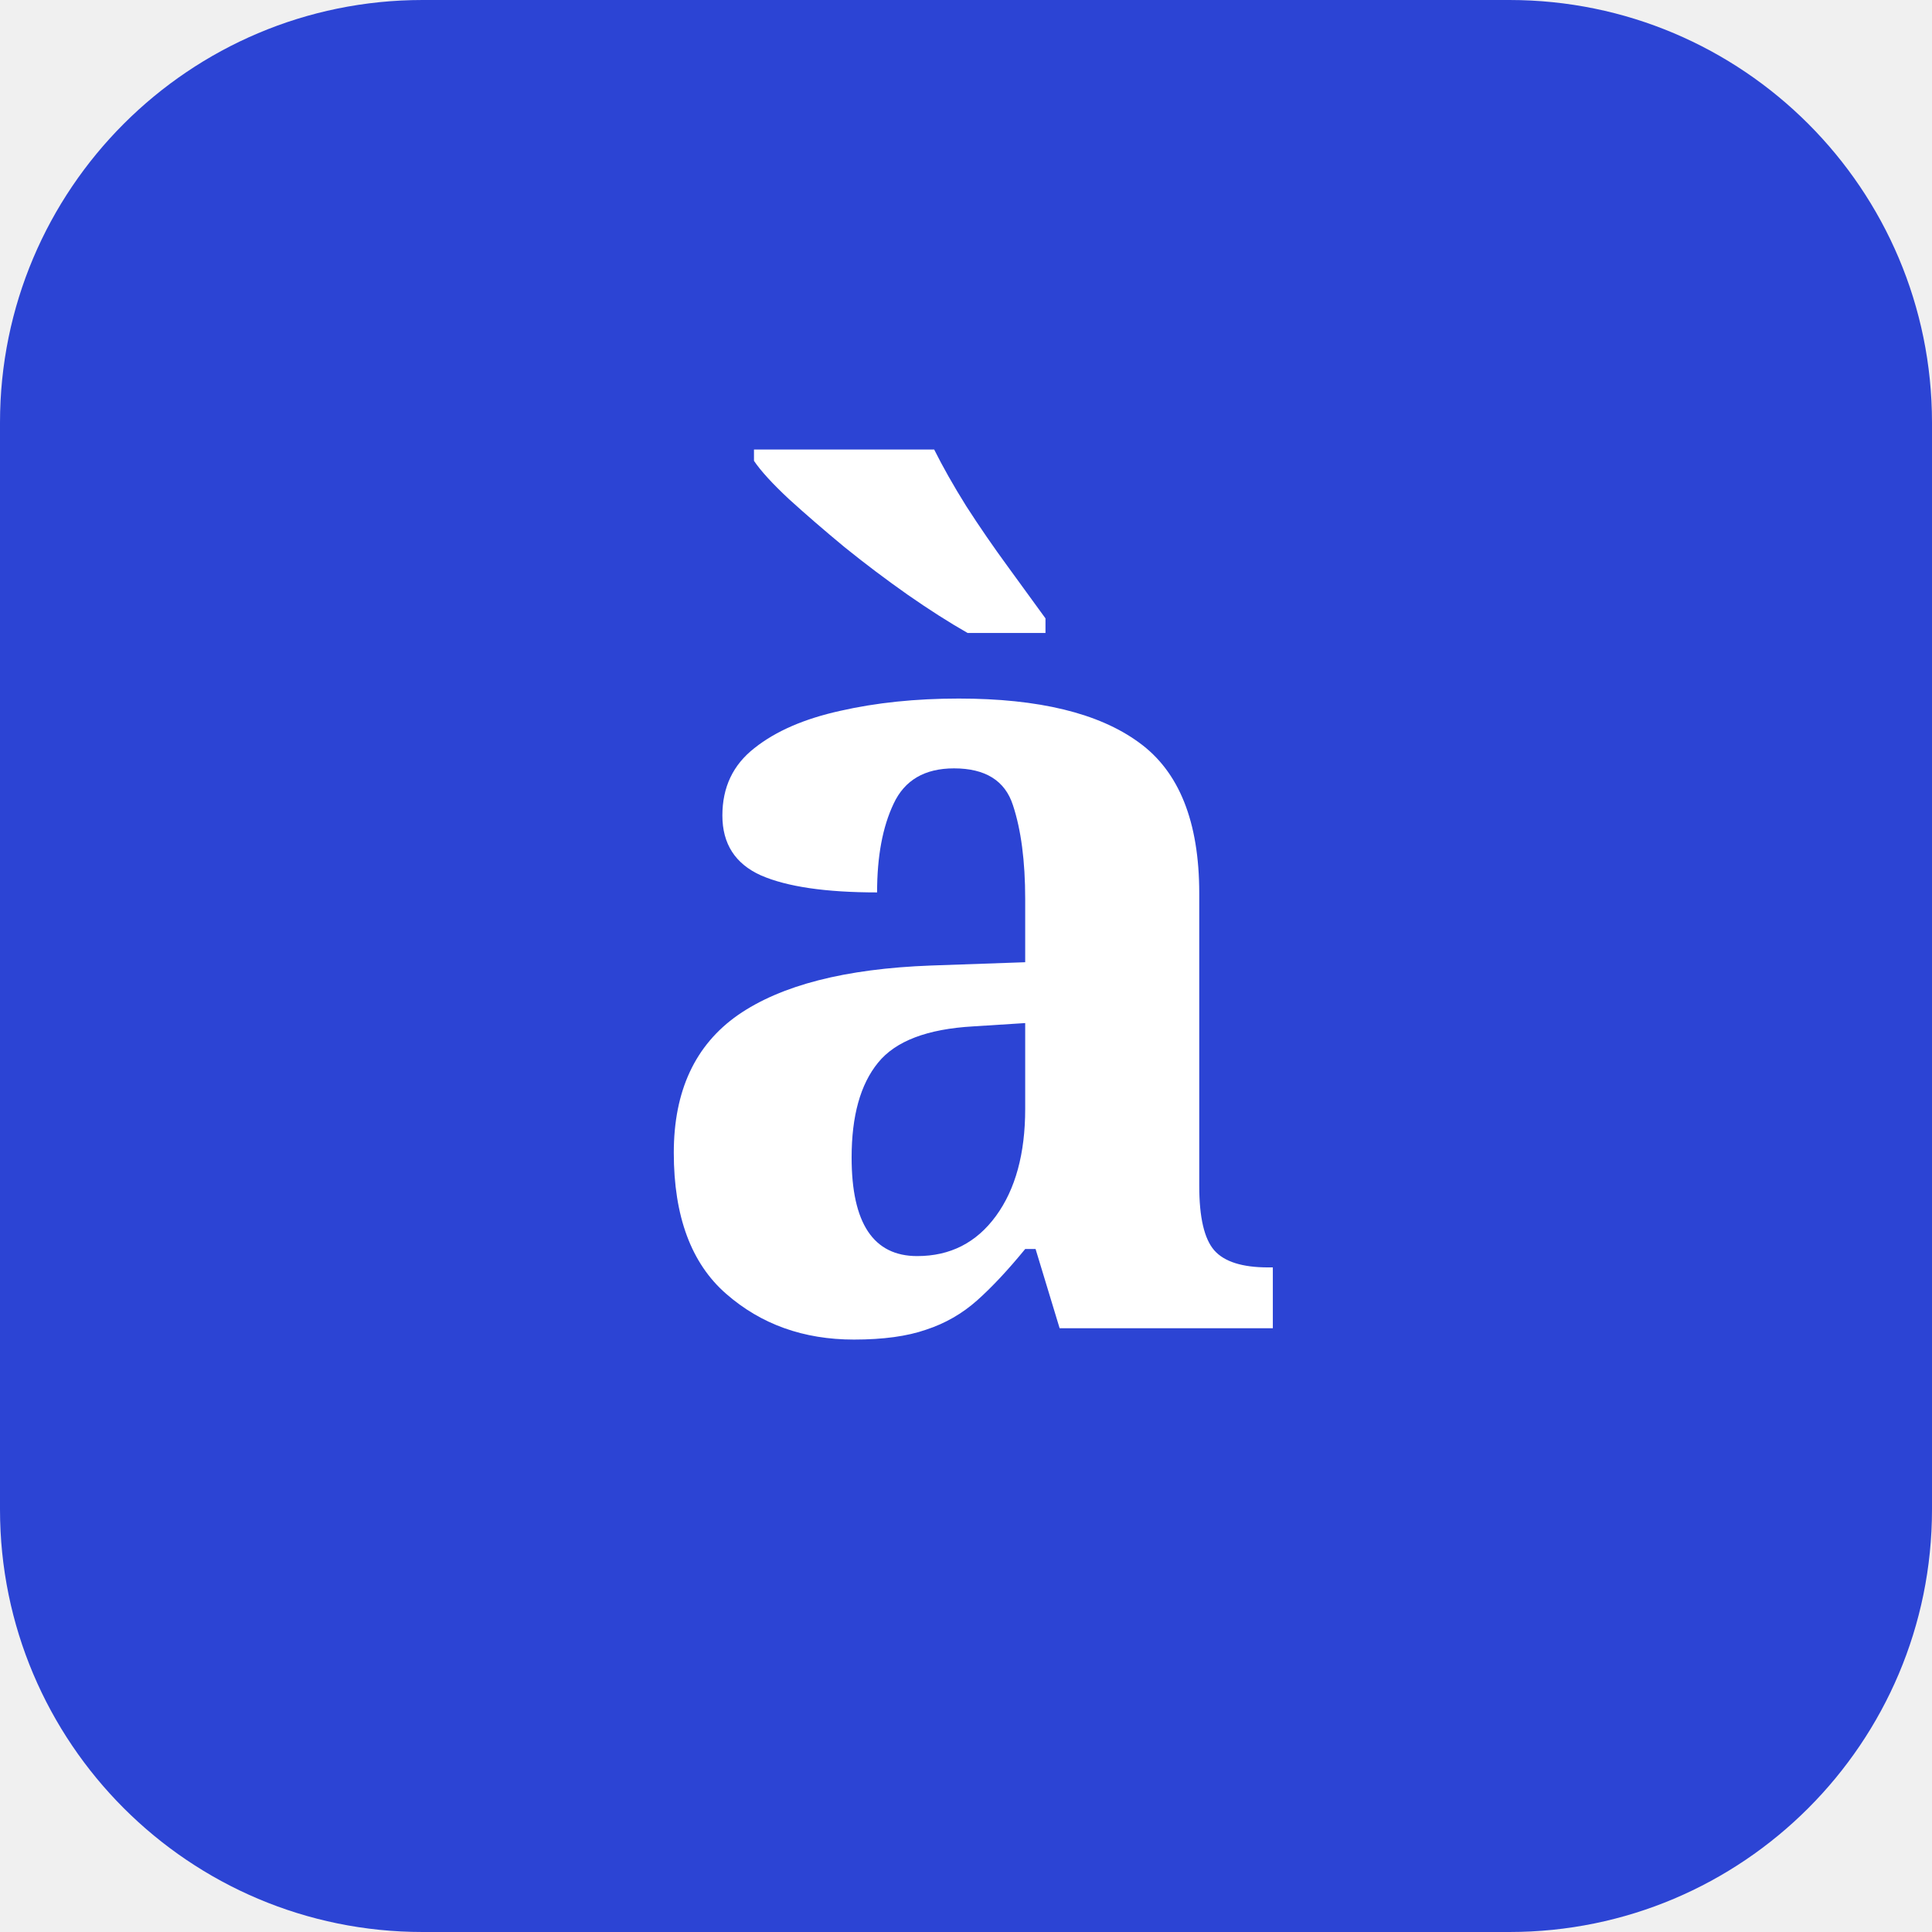
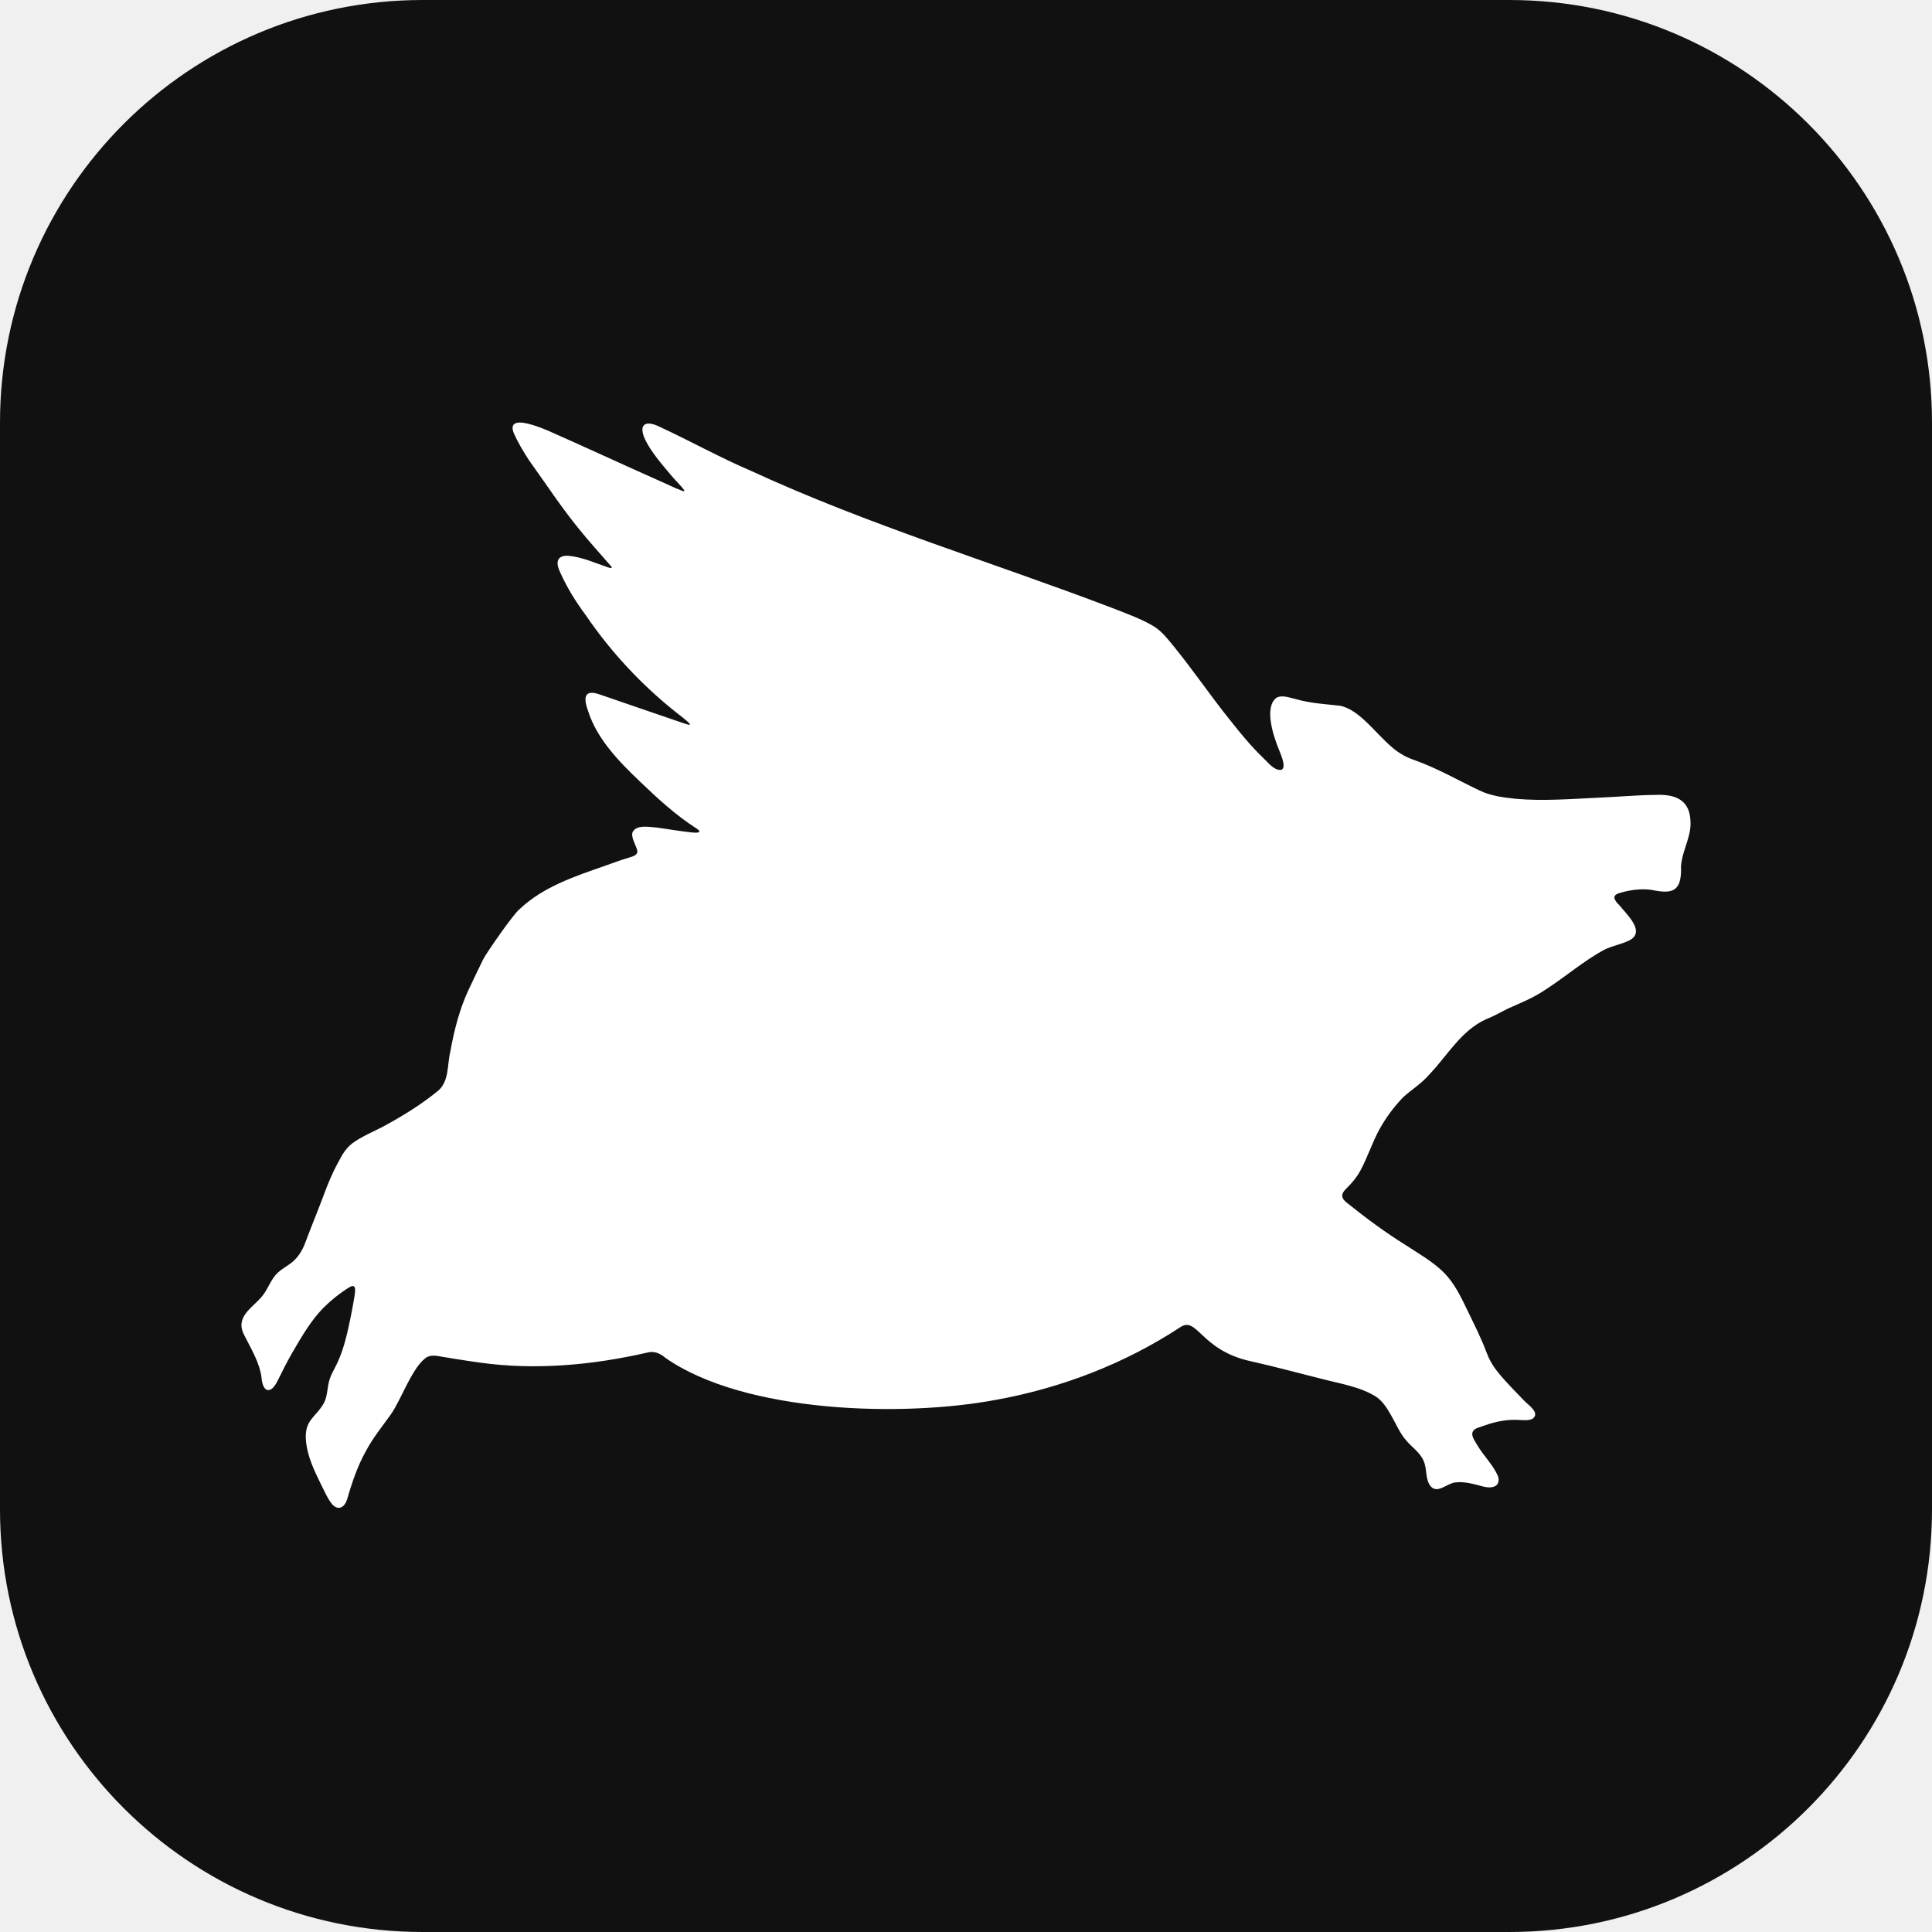
<svg xmlns="http://www.w3.org/2000/svg" viewBox="0 0 64 64">
-   <rect width="64" height="64" rx="14" fill="#2C44D4" />
-   <text x="32" y="44" text-anchor="middle" font-family="Georgia, serif" font-size="38" font-weight="700" fill="#fff">à</text>
+   <rect width="64" height="64" rx="14" fill="#111" />
+   <g transform="translate(8 14) scale(0.2413)" fill="#fff">
+     <path d="M198.91,54.59c.2,2.21-1.17,4.18-1.29,6.34.13,3.61-1.32,3.78-4.09,3.21-1.46-.2-3,.03-4.42.46-1.12.36-.54,1.07.06,1.67,1.01,1.27,3.73,3.7,1.25,4.86-1.08.51-2.3.71-3.36,1.25-2.89,1.56-5.39,3.78-8.17,5.54-1.56,1.06-3.32,1.76-5.03,2.52-1,.5-1.95,1.06-2.99,1.46-3.46,1.56-5.31,5-7.87,7.66-1.03,1.19-2.35,1.99-3.5,3.03-1.27,1.31-2.38,2.8-3.27,4.41-1.01,1.83-1.63,3.85-2.63,5.69-.51.93-1.18,1.73-1.92,2.45-.8.75-.76,1.36.17,2.04,2.56,2.06,5.22,4.02,8.02,5.76,1.78,1.17,3.68,2.24,5.2,3.75,1.41,1.42,2.31,3.26,3.17,5.06.93,1.93,1.93,3.88,2.68,5.9.37.98.89,1.89,1.56,2.7,1.11,1.4,2.37,2.61,3.58,3.89.58.63,2.27,1.69,1.19,2.51-.52.26-1.18.2-1.78.17-1.63-.11-3.29.19-4.83.76-.52.22-1.26.29-1.58.78-.32.63.21,1.24.62,1.96.86,1.45,2.12,2.63,2.8,4.18.21.59.1,1.14-.37,1.4-.67.34-1.46.11-2.17-.08-1.08-.3-2.26-.57-3.33-.42-1.12.1-2.45,1.67-3.41.46-.71-.97-.43-2.3-.89-3.36-.48-1.22-1.65-1.93-2.46-2.92-.87-1.01-1.4-2.33-2.05-3.44-.53-.92-1.11-1.86-1.99-2.48-2.13-1.38-5-1.83-7.33-2.44-3.32-.82-6.65-1.74-10-2.48-6.89-1.54-7.26-6.29-9.66-4.62-7.6,4.98-16.27,8.31-25.21,9.93-12.81,2.41-34.49,1.84-45.39-5.74-.73-.64-1.59-1.01-2.57-.73-7.44,1.7-15.25,2.43-22.87,1.37-1.03-.15-2.07-.29-3.09-.46-.93-.15-1.88-.31-2.81-.46-.48-.07-.94-.06-1.33.11-2.01,1.1-3.62,5.94-5.08,7.96-1.16,1.63-2.43,3.17-3.37,4.95-1.16,2.06-1.94,4.36-2.59,6.64-.31,1.02-1.13,1.67-2.02.75-.7-.83-1.11-1.89-1.61-2.85-.91-1.84-1.8-3.73-2.02-5.78-.3-3.08,1.31-3.23,2.5-5.4.49-1.01.39-2.2.77-3.26.29-.84.77-1.58,1.13-2.39.86-1.93,1.31-4.04,1.74-6.13.19-.97.38-1.94.53-2.92.08-.56.26-1.63-.64-1.16-1.34.81-2.64,1.86-3.75,2.98-1.69,1.76-2.92,3.91-4.15,6.02-.74,1.28-1.4,2.59-2.05,3.92-.21.41-.51.92-.89,1.14-.9.5-1.26-.83-1.29-1.54-.26-2.12-1.44-4.01-2.38-5.89-1.33-2.55,1.11-3.7,2.46-5.36.81-.97,1.18-2.3,2.08-3.16.47-.46,1.03-.78,1.56-1.15,1.12-.72,1.86-1.87,2.3-3.1.82-2.19,1.73-4.38,2.54-6.55.55-1.48,1.16-2.97,1.92-4.34.58-1.15,1.19-2.2,2.31-2.92,1.42-.95,3.01-1.54,4.48-2.38,2.37-1.31,4.65-2.73,6.75-4.43,1.79-1.29,1.42-3.69,1.9-5.61.52-2.9,1.26-5.76,2.47-8.37.66-1.42,1.36-2.85,2.04-4.25.42-.83,4.12-6.2,5-6.88,3.22-3.05,7.55-4.49,11.63-5.91,1.13-.39,2.27-.84,3.43-1.17.55-.16,1.26-.37,1.06-1.06-.21-.7-.91-1.82-.6-2.46.56-1.04,2.36-.65,3.4-.58,1.6.22,3.13.5,4.7.66.44.04,1.61.15.72-.5-2.88-1.83-5.47-4.22-7.8-6.46-2.91-2.77-5.93-5.86-7.15-9.72-.71-1.93-.47-3.01,1.66-2.24,3.84,1.31,7.67,2.65,11.51,3.95.19.04.9.34.8.08-.48-.57-1.47-1.24-2.07-1.74-4.7-3.77-8.82-8.21-12.23-13.21-1.35-1.82-2.55-3.74-3.48-5.82-.67-1.34-.52-2.41,1.09-2.32,1.84.15,3.72,1,5.48,1.6.18.05.58.19.47-.08-1.47-1.7-3.07-3.44-4.48-5.2-2.47-3.02-4.61-6.31-6.89-9.48-.74-1.14-1.44-2.31-2-3.54-.58-1.3.02-1.7,1.18-1.57,1.2.19,2.37.63,3.5,1.11,5,2.21,9.97,4.52,14.94,6.73,1.12.48,2.29,1.08,3.41,1.5.28.09.39.07.31-.08-.52-.7-1.31-1.43-1.87-2.12-1.26-1.51-2.61-3.04-3.48-4.78-1.03-2.21.08-2.74,1.99-1.79,4.23,1.96,8.3,4.24,12.59,6.07,16.03,7.39,32.94,12.48,49.41,18.75,1.97.78,4.16,1.54,5.91,2.62,1.05.68,1.82,1.68,2.61,2.64,2.7,3.31,5.11,6.88,7.78,10.19,1.41,1.79,2.84,3.54,4.47,5.11.6.57,1.16,1.3,1.92,1.63,1.76.62.59-2.02.3-2.72-.7-1.72-2.09-5.76-.33-7.1.82-.44,1.86.02,2.72.2,1.95.56,3.96.67,5.95.89,3.14.56,5.61,4.95,8.46,6.63.58.37,1.22.63,1.87.86,3.05,1.08,5.93,2.75,8.88,4.15,1.56.75,3.28.97,4.98,1.14,3.75.34,7.57.02,11.33-.15,2.58-.1,5.22-.36,7.82-.38,2.54-.12,4.64.54,4.82,3.41v.04Z" />
+   </g>
</svg>
